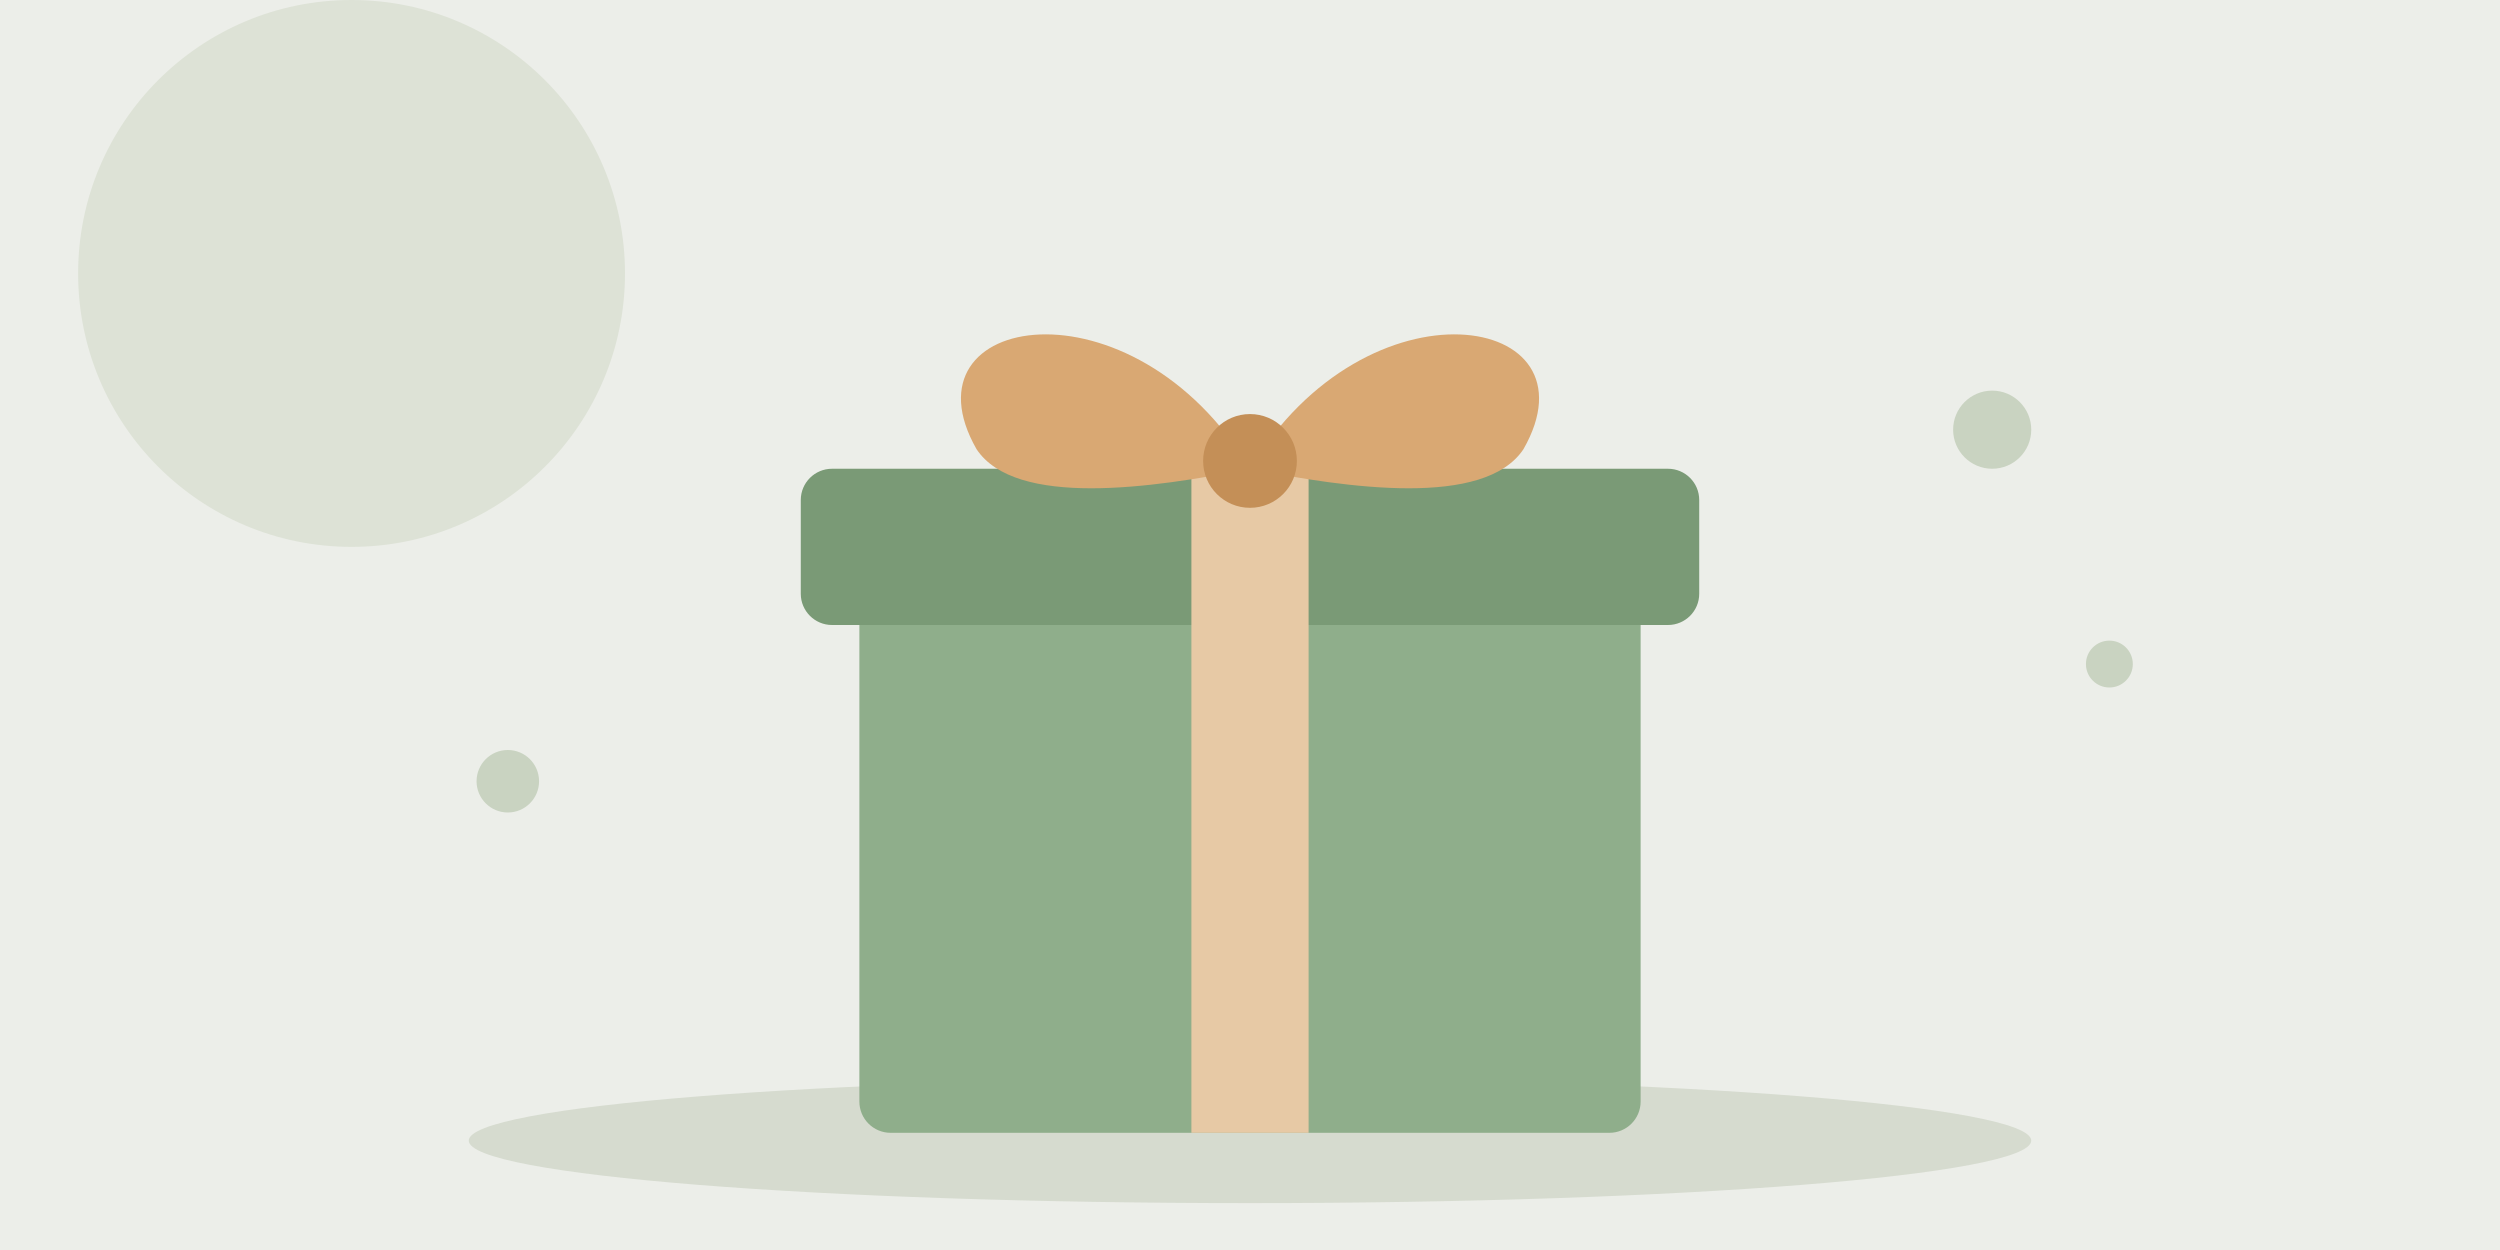
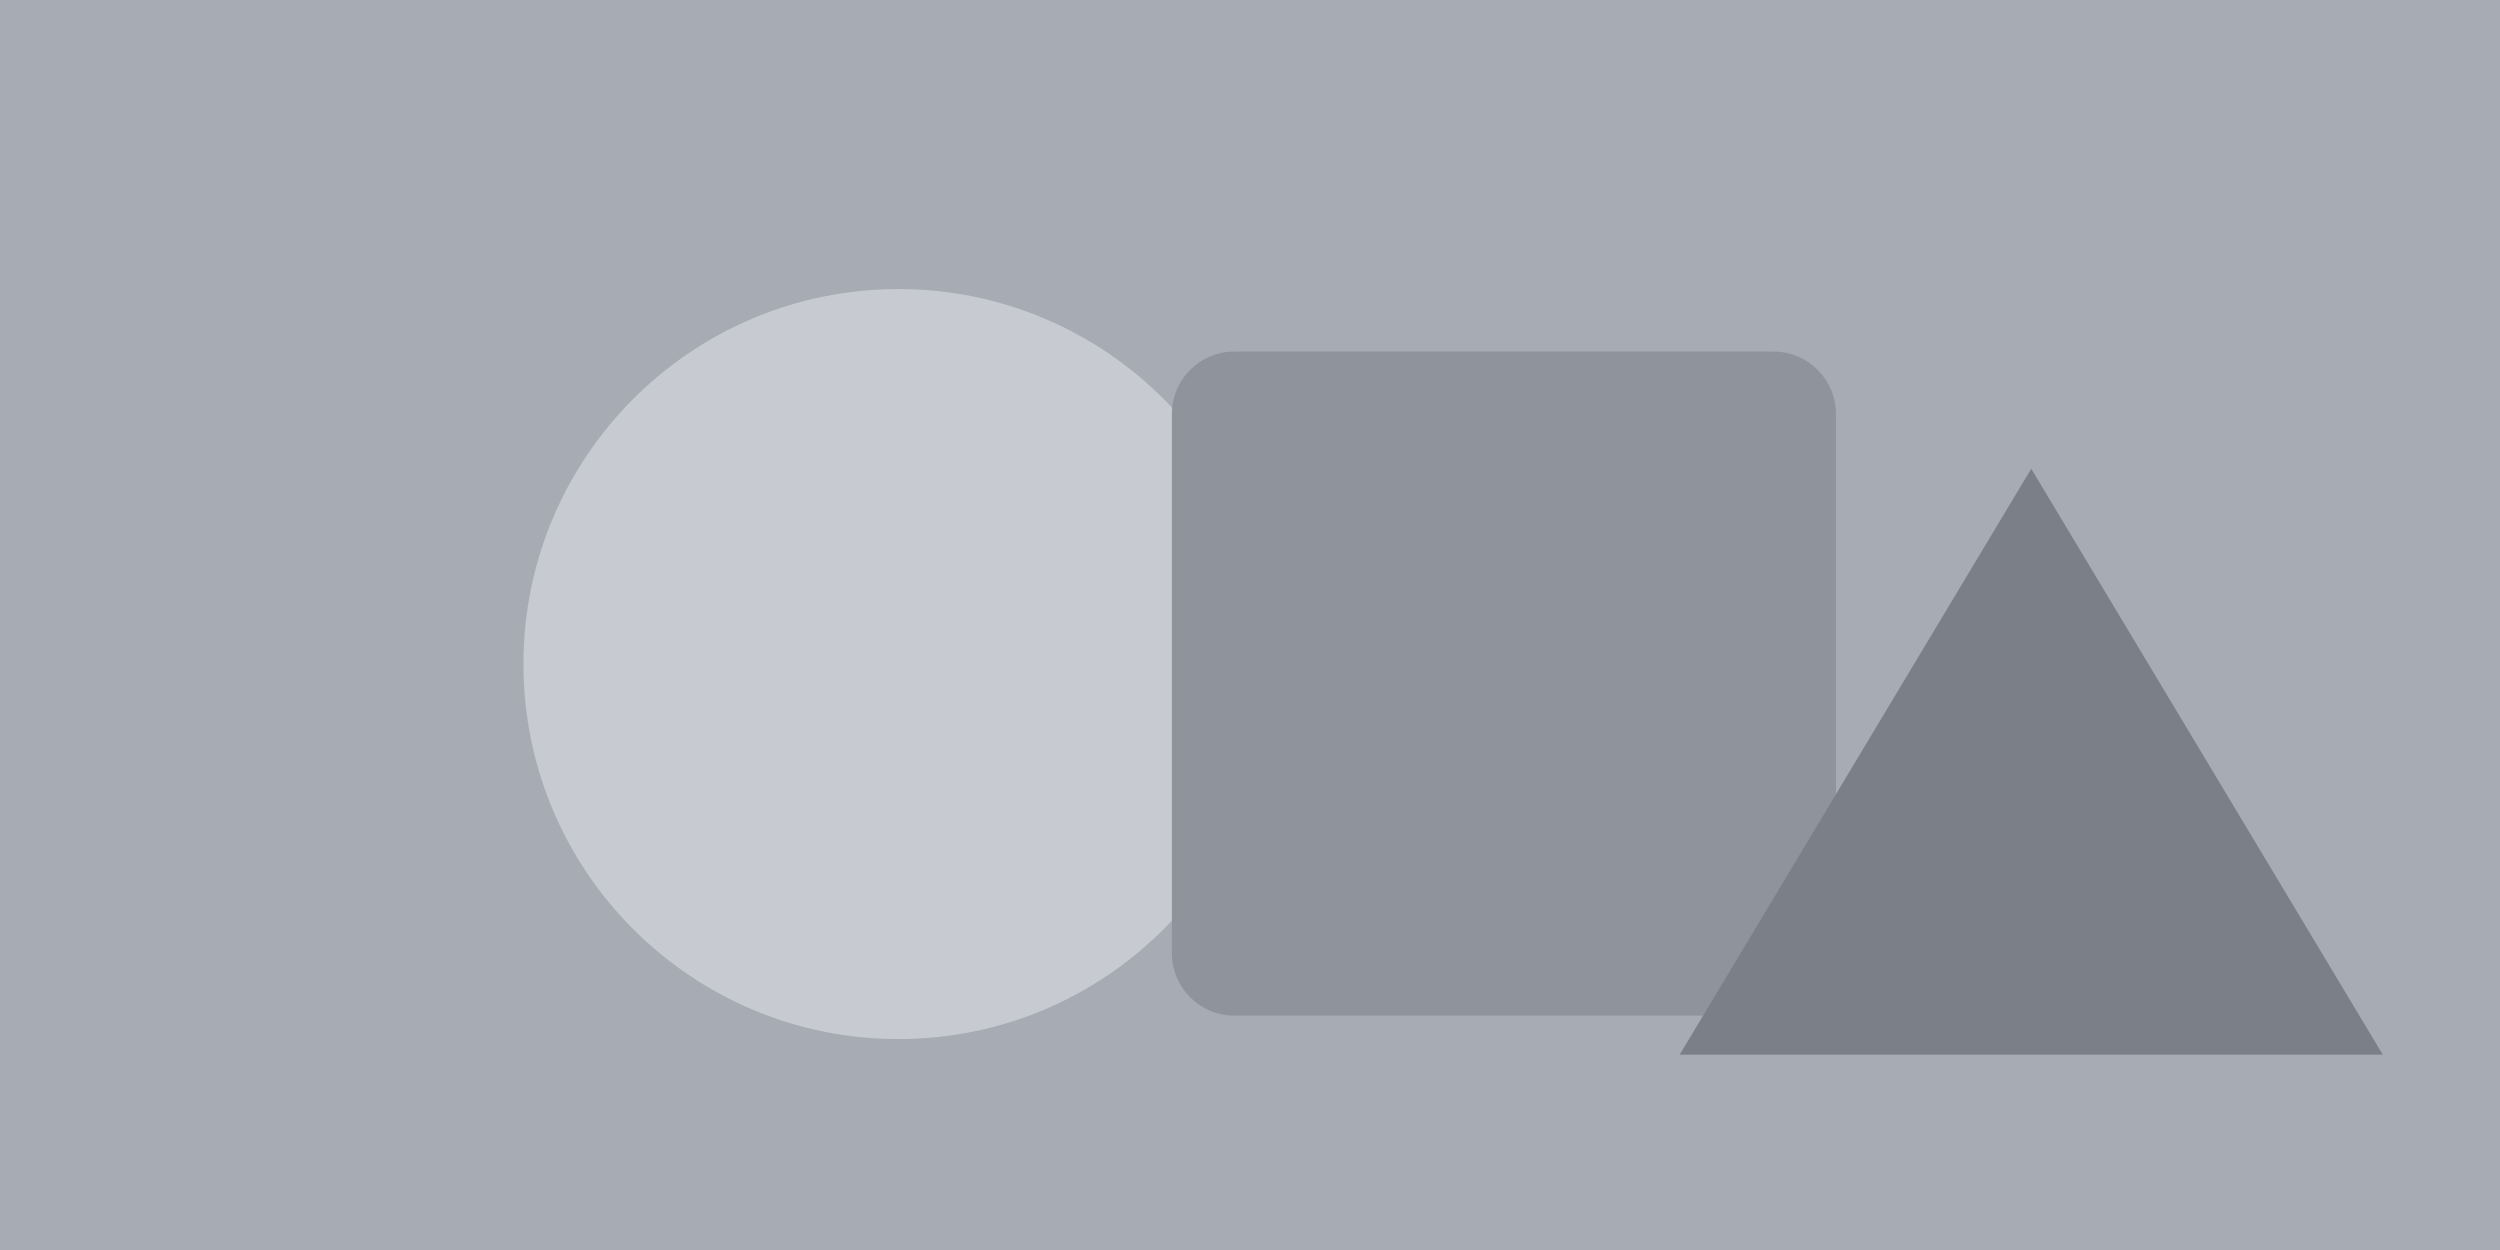
<svg xmlns="http://www.w3.org/2000/svg" viewBox="0 0 640 320" width="640" height="320">
-   <rect width="640" height="320" fill="#eceee9" />
-   <circle cx="90" cy="70" r="70" fill="#dde2d6" />
-   <ellipse cx="320" cy="292" rx="200" ry="16" fill="#d6dbcf" />
-   <rect x="220" y="150" width="200" height="140" rx="8" fill="#8fae8b" />
-   <rect x="205" y="120" width="230" height="40" rx="8" fill="#7a9a76" />
-   <rect x="305" y="120" width="30" height="170" fill="#e7c9a5" />
-   <path d="M320 120c-30-50-90-40-70-5 10 15 45 10 70 5z" fill="#d9a873" />
-   <path d="M320 120c30-50 90-40 70-5-10 15-45 10-70 5z" fill="#d9a873" />
-   <circle cx="320" cy="118" r="12" fill="#c48f57" />
-   <circle cx="510" cy="110" r="10" fill="#c9d3c1" />
-   <circle cx="540" cy="170" r="6" fill="#c9d3c1" />
-   <circle cx="130" cy="200" r="8" fill="#c9d3c1" />
+   <rect width="640" height="320" fill="#a7abb3" />
+   <circle cx="230" cy="170" r="96" fill="#c7cad0" />
+   <rect x="300" y="90" width="170" height="170" rx="16" fill="#8e939c" />
+   <path d="M430 270l90-150 90 150z" fill="#7a7f88" />
</svg>
